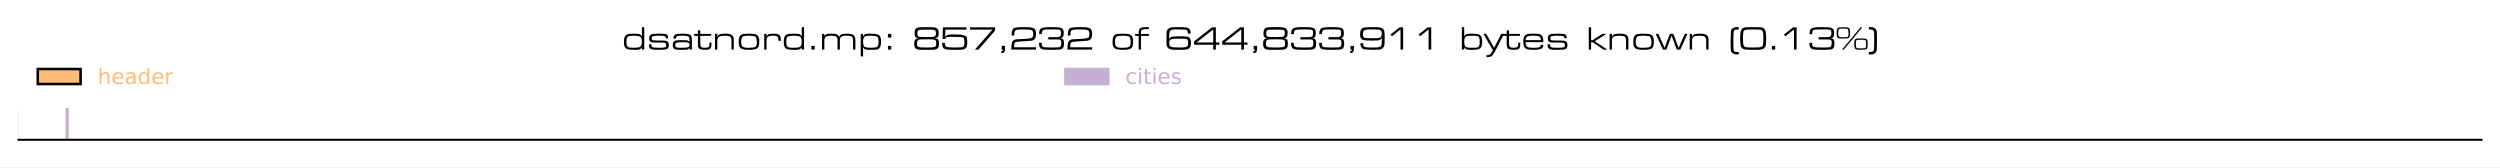
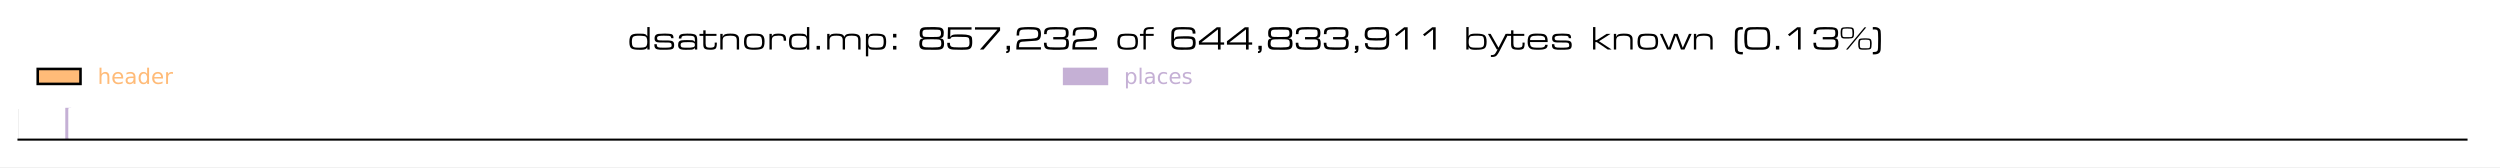
- <svg xmlns="http://www.w3.org/2000/svg" xmlns:xlink="http://www.w3.org/1999/xlink" width="972.635pt" height="65.083pt" viewBox="0 0 972.635 65.083" version="1.1">
+ <svg xmlns="http://www.w3.org/2000/svg" xmlns:xlink="http://www.w3.org/1999/xlink" width="973.796pt" height="65.083pt" viewBox="0 0 973.796 65.083" version="1.1">
  <defs>
    <style type="text/css">*{stroke-linejoin: round; stroke-linecap: butt}</style>
  </defs>
  <g id="figure_1">
    <g id="patch_1">
-       <path d="M 0 65.083  L 972.635 65.083  L 972.635 0  L 0 0  z " style="fill: #ffffff" />
+       <path d="M 0 65.083  L 973.796 65.083  L 973.796 0  L 0 0  z " style="fill: #ffffff" />
    </g>
    <g id="axes_1">
      <g id="patch_2">
-         <path d="M 7.2 54.383  L 965.435 54.383  L 965.435 41.917  L 7.2 41.917  z " style="fill: #ffffff" />
+         <path d="M 7.2 54.383  L 960.755 54.383  L 960.755 41.917  L 7.2 41.917  z " style="fill: #ffffff" />
      </g>
      <g id="patch_3">
-         <path d="M 7.2 53.817  L 7.2 53.817  L 7.2 42.484  L 7.2 42.484  z " clip-path="url(#p2c8a92304d)" style="fill: #ffbb78; stroke: #000000; stroke-linejoin: miter" />
+         <path d="M 7.2 53.817  L 7.2 53.817  L 7.2 42.484  L 7.2 42.484  z " clip-path="url(#p0436de1649)" style="fill: #ffbb78; stroke: #000000; stroke-linejoin: miter" />
      </g>
      <g id="patch_4">
-         <path d="M 7.2 53.817  L 7.67 53.817  L 7.67 42.484  L 7.2 42.484  z " clip-path="url(#p2c8a92304d)" style="fill: #ffffff; stroke: #ffffff; stroke-linejoin: miter" />
+         <path d="M 7.2 53.817  L 7.667 53.817  L 7.667 42.484  L 7.2 42.484  z " clip-path="url(#p0436de1649)" style="fill: #ffffff; stroke: #ffffff; stroke-linejoin: miter" />
      </g>
      <g id="patch_5">
-         <path d="M 7.67 53.817  L 8.79 53.817  L 8.79 42.484  L 7.67 42.484  z " clip-path="url(#p2c8a92304d)" style="fill: #ffffff; stroke: #ffffff; stroke-linejoin: miter" />
+         <path d="M 7.667 53.817  L 8.782 53.817  L 8.782 42.484  L 7.667 42.484  z " clip-path="url(#p0436de1649)" style="fill: #ffffff; stroke: #ffffff; stroke-linejoin: miter" />
      </g>
      <g id="patch_6">
-         <path d="M 8.79 53.817  L 22.249 53.817  L 22.249 42.484  L 8.79 42.484  z " clip-path="url(#p2c8a92304d)" style="fill: #ffffff; stroke: #ffffff; stroke-linejoin: miter" />
+         <path d="M 8.782 53.817  L 22.175 53.817  L 22.175 42.484  L 8.782 42.484  z " clip-path="url(#p0436de1649)" style="fill: #ffffff; stroke: #ffffff; stroke-linejoin: miter" />
      </g>
      <g id="patch_7">
-         <path d="M 22.249 53.817  L 23.093 53.817  L 23.093 42.484  L 22.249 42.484  z " clip-path="url(#p2c8a92304d)" style="fill: #ffffff; stroke: #ffffff; stroke-linejoin: miter" />
+         <path d="M 22.175 53.817  L 23.015 53.817  L 23.015 42.484  L 22.175 42.484  z " clip-path="url(#p0436de1649)" style="fill: #ffffff; stroke: #ffffff; stroke-linejoin: miter" />
      </g>
      <g id="patch_8">
-         <path d="M 23.093 53.817  L 26.021 53.817  L 26.021 42.484  L 23.093 42.484  z " clip-path="url(#p2c8a92304d)" style="fill: #ffffff; stroke: #ffffff; stroke-linejoin: miter" />
+         <path d="M 23.015 53.817  L 25.929 53.817  L 25.929 42.484  L 23.015 42.484  z " clip-path="url(#p0436de1649)" style="fill: #ffffff; stroke: #ffffff; stroke-linejoin: miter" />
      </g>
      <g id="patch_9">
-         <path d="M 26.021 53.817  L 27.295 53.817  L 27.295 42.484  L 26.021 42.484  z " clip-path="url(#p2c8a92304d)" style="fill: #c5b0d5; stroke: #c5b0d5; stroke-linejoin: miter" />
+         <path d="M 25.929 53.817  L 27.197 53.817  L 27.197 42.484  L 25.929 42.484  z " clip-path="url(#p0436de1649)" style="fill: #c5b0d5; stroke: #c5b0d5; stroke-linejoin: miter" />
      </g>
      <g id="patch_10">
-         <path d="M 27.295 53.817  L 27.296 53.817  L 27.296 42.484  L 27.295 42.484  z " clip-path="url(#p2c8a92304d)" style="fill: #ffffff; stroke: #ffffff; stroke-linejoin: miter" />
+         <path d="M 27.197 53.817  L 27.197 53.817  L 27.197 42.484  L 27.197 42.484  z " clip-path="url(#p0436de1649)" style="fill: #ffffff; stroke: #ffffff; stroke-linejoin: miter" />
      </g>
      <g id="patch_11">
-         <path d="M 27.296 53.817  L 28.753 53.817  L 28.753 42.484  L 27.296 42.484  z " clip-path="url(#p2c8a92304d)" style="fill: #ffffff; stroke: #ffffff; stroke-linejoin: miter" />
+         <path d="M 27.197 53.817  L 28.647 53.817  L 28.647 42.484  L 27.197 42.484  z " clip-path="url(#p0436de1649)" style="fill: #ffffff; stroke: #ffffff; stroke-linejoin: miter" />
      </g>
      <g id="patch_12">
-         <path d="M 28.753 53.817  L 31.266 53.817  L 31.266 42.484  L 28.753 42.484  z " clip-path="url(#p2c8a92304d)" style="fill: #ffffff; stroke: #ffffff; stroke-linejoin: miter" />
+         <path d="M 28.647 53.817  L 31.148 53.817  L 31.148 42.484  L 28.647 42.484  z " clip-path="url(#p0436de1649)" style="fill: #ffffff; stroke: #ffffff; stroke-linejoin: miter" />
      </g>
      <g id="patch_13">
-         <path d="M 31.266 53.817  L 136.22 53.817  L 136.22 42.484  L 31.266 42.484  z " clip-path="url(#p2c8a92304d)" style="fill: #ffffff; stroke: #ffffff; stroke-linejoin: miter" />
+         <path d="M 31.148 53.817  L 135.59 53.817  L 135.59 42.484  L 31.148 42.484  z " clip-path="url(#p0436de1649)" style="fill: #ffffff; stroke: #ffffff; stroke-linejoin: miter" />
      </g>
      <g id="patch_14">
-         <path d="M 136.22 53.817  L 965.393 53.817  L 965.393 42.484  L 136.22 42.484  z " clip-path="url(#p2c8a92304d)" style="fill: #ffffff; stroke: #ffffff; stroke-linejoin: miter" />
+         <path d="M 135.59 53.817  L 960.713 53.817  L 960.713 42.484  L 135.59 42.484  z " clip-path="url(#p0436de1649)" style="fill: #ffffff; stroke: #ffffff; stroke-linejoin: miter" />
      </g>
      <g id="patch_15">
-         <path d="M 965.393 53.817  L 965.422 53.817  L 965.422 42.484  L 965.393 42.484  z " clip-path="url(#p2c8a92304d)" style="fill: #ffffff; stroke: #ffffff; stroke-linejoin: miter" />
+         <path d="M 960.713 53.817  L 960.742 53.817  L 960.742 42.484  L 960.713 42.484  z " clip-path="url(#p0436de1649)" style="fill: #ffffff; stroke: #ffffff; stroke-linejoin: miter" />
      </g>
      <g id="patch_16">
-         <path d="M 965.422 53.817  L 965.435 53.817  L 965.435 42.484  L 965.422 42.484  z " clip-path="url(#p2c8a92304d)" style="fill: #ffffff; stroke: #ffffff; stroke-linejoin: miter" />
+         <path d="M 960.742 53.817  L 960.755 53.817  L 960.755 42.484  L 960.742 42.484  z " clip-path="url(#p0436de1649)" style="fill: #ffffff; stroke: #ffffff; stroke-linejoin: miter" />
      </g>
      <g id="patch_17">
-         <path d="M 7.2 54.383  L 965.435 54.383  " style="fill: none; stroke: #000000; stroke-width: 0.8; stroke-linejoin: miter; stroke-linecap: square" />
+         <path d="M 7.2 54.383  L 960.755 54.383  " style="fill: none; stroke: #000000; stroke-width: 0.8; stroke-linejoin: miter; stroke-linecap: square" />
      </g>
      <g id="legend_1">
        <g id="text_1">
-           <g transform="translate(241.8703 19.29481) scale(0.13 -0.13)">
+           <g transform="translate(244.2768 19.29481) scale(0.13 -0.13)">
            <defs>
              <path id="EurostileExtended-Roman-64" d="M 4320 0  L 3872 0  L 3872 461  Q 3738 141 3440 45  Q 3142 -51 2694 -51  L 2278 -45  Q 1235 -45 832 214  Q 429 474 429 1466  Q 429 2400 765 2723  Q 1101 3046 2035 3046  L 2387 3046  Q 2906 3046 3101 3027  Q 3296 3008 3443 2947  Q 3590 2886 3692 2777  Q 3795 2669 3872 2522  L 3872 4307  L 4320 4307  L 4320 0  z M 2381 352  Q 3238 352 3552 541  Q 3866 730 3866 1491  Q 3866 2016 3734 2272  Q 3603 2528 3283 2576  Q 2963 2624 2723 2637  Q 2483 2650 2259 2650  Q 1446 2650 1177 2458  Q 909 2266 909 1453  Q 909 870 1085 620  Q 1261 371 1811 371  L 2381 352  z " transform="scale(0.015625)" />
              <path id="EurostileExtended-Roman-73" d="M 3130 2630  L 2246 2656  Q 1965 2656 1789 2649  Q 1613 2643 1392 2611  Q 1171 2579 1040 2492  Q 909 2406 909 2202  Q 909 1926 1046 1840  Q 1184 1754 1478 1754  L 2253 1734  L 3091 1734  Q 3648 1734 3917 1558  Q 4186 1382 4186 864  Q 4186 269 3869 118  Q 3552 -32 2893 -32  L 2054 -45  Q 1670 -45 1468 -35  Q 1267 -26 969 35  Q 672 96 531 297  Q 390 499 390 883  L 397 1018  L 851 1018  L 858 947  Q 858 640 986 525  Q 1114 410 1434 378  L 2221 352  L 2355 352  L 2470 352  Q 2867 352 3180 387  Q 3494 422 3600 502  Q 3706 582 3706 794  Q 3706 1114 3549 1229  Q 3392 1344 3046 1344  L 2234 1350  L 1459 1350  Q 954 1350 691 1510  Q 429 1670 429 2150  Q 429 2598 685 2806  Q 941 3014 1395 3014  L 2246 3053  Q 2483 3053 2707 3049  Q 2931 3046 3213 3021  Q 3680 3021 3875 2825  Q 4070 2630 4070 2170  L 3622 2170  Q 3597 2426 3504 2512  Q 3411 2598 3130 2630  z " transform="scale(0.015625)" />
              <path id="EurostileExtended-Roman-61" d="M 3603 352  Q 3488 154 3325 74  Q 3162 -6 2912 -26  L 2086 -45  L 1696 -45  Q 902 -45 643 182  Q 384 410 384 851  Q 384 1338 563 1536  Q 742 1734 1065 1766  Q 1389 1798 1638 1804  Q 1888 1811 2106 1811  L 2950 1786  Q 3181 1786 3321 1715  Q 3462 1645 3603 1453  L 3603 1773  Q 3603 2048 3558 2230  Q 3514 2413 3360 2515  Q 3206 2618 2838 2637  Q 2470 2656 2291 2656  Q 2074 2656 1869 2653  Q 1664 2650 1424 2618  Q 1184 2586 1094 2464  Q 1005 2342 1005 2106  L 518 2106  Q 518 2586 726 2778  Q 934 2970 1353 3011  Q 1773 3053 2125 3053  Q 2560 3053 2848 3037  Q 3136 3021 3469 2931  Q 3802 2842 3926 2576  Q 4051 2310 4051 1875  L 4051 0  L 3603 0  L 3603 352  z M 2093 352  L 2221 352  Q 2547 352 2796 368  Q 3046 384 3324 461  Q 3603 538 3603 896  Q 3603 1203 3414 1289  Q 3226 1376 3005 1398  Q 2784 1421 2509 1421  L 2112 1414  Q 1651 1414 1462 1395  Q 1274 1376 1120 1318  Q 966 1261 915 1142  Q 864 1024 864 851  Q 864 621 1001 493  Q 1139 365 1568 365  L 2093 352  z " transform="scale(0.015625)" />
              <path id="EurostileExtended-Roman-74" d="M 3174 2624  L 1094 2624  L 1094 1178  Q 1094 672 1267 512  Q 1440 352 1946 352  Q 2406 352 2624 464  Q 2842 576 2842 986  L 2835 1325  L 3251 1325  Q 3251 493 3049 224  Q 2848 -45 1997 -45  Q 1293 -45 969 137  Q 646 320 646 966  L 646 1178  L 646 2624  L -83 2624  L -83 3008  L 646 3008  L 646 3686  L 1094 3686  L 1094 3008  L 3174 3008  L 3174 2624  z " transform="scale(0.015625)" />
              <path id="EurostileExtended-Roman-6e" d="M 960 2387  Q 1107 2822 1452 2937  Q 1798 3053 2374 3053  L 2432 3053  Q 2906 3053 3222 3001  Q 3539 2950 3766 2771  Q 3994 2592 4054 2368  Q 4115 2144 4115 1811  L 4115 0  L 3667 0  L 3667 1766  Q 3667 2330 3366 2493  Q 3066 2656 2432 2656  Q 1709 2656 1334 2493  Q 960 2330 960 1696  L 960 0  L 512 0  L 512 3008  L 960 3008  L 960 2387  z " transform="scale(0.015625)" />
              <path id="EurostileExtended-Roman-6f" d="M 2368 3046  Q 3136 3046 3520 2969  Q 3904 2893 4137 2579  Q 4371 2266 4371 1562  Q 4371 493 3961 224  Q 3552 -45 2362 -45  Q 1306 -45 864 217  Q 422 480 422 1472  Q 422 2176 627 2550  Q 832 2925 1267 2979  Q 1702 3034 1900 3040  Q 2099 3046 2368 3046  z M 2368 352  Q 3213 352 3555 499  Q 3898 646 3898 1363  Q 3898 1920 3779 2233  Q 3661 2547 3325 2592  Q 2989 2637 2787 2643  Q 2586 2650 2310 2650  L 2176 2650  Q 1434 2650 1168 2451  Q 902 2253 902 1504  Q 902 787 1177 566  Q 1453 346 2195 346  L 2368 352  z " transform="scale(0.015625)" />
              <path id="EurostileExtended-Roman-72" d="M 960 2477  Q 1050 2746 1309 2899  Q 1568 3053 2157 3053  Q 3014 3053 3356 2838  Q 3699 2624 3699 1824  L 3693 1683  L 3251 1683  Q 3251 2253 3075 2454  Q 2899 2656 2323 2656  L 2170 2656  Q 1517 2656 1238 2473  Q 960 2291 960 1683  L 960 0  L 512 0  L 512 3008  L 960 3008  L 960 2477  z " transform="scale(0.015625)" />
              <path id="EurostileExtended-Roman-2e" d="M 1530 0  L 890 0  L 890 698  L 1530 698  L 1530 0  z " transform="scale(0.015625)" />
              <path id="EurostileExtended-Roman-6d" d="M 960 2528  Q 1088 2861 1401 2957  Q 1715 3053 2182 3053  L 2278 3053  Q 2893 3053 3261 2947  Q 3629 2842 3795 2419  Q 3968 2835 4313 2944  Q 4659 3053 5248 3053  Q 6086 3053 6496 2819  Q 6906 2586 6906 1811  L 6906 0  L 6458 0  L 6458 1811  Q 6458 2342 6182 2499  Q 5907 2656 5306 2656  L 5152 2656  Q 4416 2656 4173 2441  Q 3930 2227 3930 1811  L 3930 0  L 3482 0  L 3482 1811  Q 3482 2240 3264 2448  Q 3046 2656 2266 2656  Q 1434 2656 1197 2425  Q 960 2195 960 1715  L 960 0  L 512 0  L 512 3008  L 960 3008  L 960 2528  z " transform="scale(0.015625)" />
              <path id="EurostileExtended-Roman-70" d="M 960 2528  Q 1114 2848 1379 2947  Q 1645 3046 2074 3046  L 2547 3046  Q 3590 3046 3996 2771  Q 4403 2496 4403 1510  Q 4403 704 4140 336  Q 3878 -32 3104 -32  L 2554 -45  L 1907 -38  Q 1536 -38 1302 70  Q 1069 179 960 499  L 960 -1299  L 512 -1299  L 512 3008  L 960 3008  L 960 2528  z M 3923 1485  Q 3923 2291 3664 2470  Q 3405 2650 2541 2650  L 2387 2650  Q 2080 2650 1904 2640  Q 1728 2630 1453 2569  Q 1178 2509 1072 2240  Q 966 1971 966 1491  Q 966 672 1286 512  Q 1606 352 2547 352  Q 3373 352 3648 537  Q 3923 723 3923 1485  z " transform="scale(0.015625)" />
              <path id="EurostileExtended-Roman-3a" d="M 1530 2310  L 890 2310  L 890 3008  L 1530 3008  L 1530 2310  z M 1530 0  L 890 0  L 890 698  L 1530 698  L 1530 0  z " transform="scale(0.015625)" />
              <path id="EurostileExtended-Roman-20" transform="scale(0.015625)" />
              <path id="EurostileExtended-Roman-38" d="M 3622 -45  L 2618 -45  L 1555 -38  Q 896 -38 605 205  Q 314 448 314 1094  Q 314 1632 445 1849  Q 576 2067 1062 2170  Q 922 2208 781 2246  Q 627 2304 531 2425  Q 435 2547 409 2713  Q 384 2880 384 3149  Q 384 3814 681 4051  Q 979 4288 1645 4288  L 2733 4307  Q 3046 4307 3340 4304  Q 3635 4301 4089 4256  Q 4544 4211 4774 3974  Q 5005 3738 5005 3194  Q 5005 2912 4957 2681  Q 4909 2451 4784 2355  Q 4659 2259 4550 2227  Q 4442 2195 4269 2170  Q 4749 2106 4905 1898  Q 5062 1690 5062 1171  Q 5062 435 4748 195  Q 4435 -45 3622 -45  z M 2694 2400  L 3846 2426  Q 4474 2426 4474 3072  Q 4474 3469 4352 3635  Q 4230 3802 3846 3802  L 2707 3827  L 1555 3802  Q 1210 3802 1059 3651  Q 909 3501 909 3142  Q 909 2746 1030 2582  Q 1152 2419 1555 2419  L 2694 2400  z M 2630 403  L 2784 403  L 2918 403  Q 3398 403 3836 441  Q 4275 480 4403 627  Q 4531 774 4531 1171  Q 4531 1658 4348 1805  Q 4166 1952 3661 1952  L 2694 1971  L 1568 1946  Q 1146 1946 995 1754  Q 845 1562 845 1107  Q 845 717 1062 569  Q 1280 422 1696 422  L 2630 403  z " transform="scale(0.015625)" />
              <path id="EurostileExtended-Roman-35" d="M 1709 2880  Q 1958 2899 2214 2899  L 2387 2899  L 3162 2899  Q 3949 2899 4470 2739  Q 4992 2579 5033 2220  Q 5075 1862 5081 1718  Q 5088 1574 5088 1402  Q 5088 614 4809 291  Q 4531 -32 3744 -32  L 3072 -51  L 1702 -19  Q 973 -19 633 211  Q 294 442 294 1146  L 301 1293  L 794 1293  Q 794 851 954 665  Q 1114 480 1549 442  L 2669 403  L 3776 435  Q 4224 435 4393 633  Q 4563 832 4563 1254  Q 4563 1990 4416 2201  Q 4269 2413 3552 2413  L 1965 2445  Q 1491 2445 1235 2390  Q 979 2336 896 2048  L 371 2048  L 429 4269  L 4954 4269  L 4954 3827  L 896 3827  L 864 2400  Q 998 2637 1203 2745  Q 1408 2854 1709 2880  z " transform="scale(0.015625)" />
              <path id="EurostileExtended-Roman-37" d="M 237 4269  L 5050 4269  L 5050 3642  L 1869 0  L 1178 0  L 4544 3827  L 237 3827  L 237 4269  z " transform="scale(0.015625)" />
              <path id="EurostileExtended-Roman-2c" d="M 1568 51  Q 1568 -685 845 -685  L 845 -346  Q 998 -314 1078 -256  Q 1158 -198 1158 -70  L 1152 0  L 928 0  L 928 717  L 1568 717  L 1568 51  z " transform="scale(0.015625)" />
              <path id="EurostileExtended-Roman-32" d="M 5094 0  L 378 0  L 378 179  Q 378 1171 605 1580  Q 832 1990 1709 1990  L 2662 2048  Q 2950 2048 3193 2064  Q 3437 2080 3875 2147  Q 4314 2214 4442 2390  Q 4570 2566 4570 2982  Q 4570 3450 4374 3638  Q 4179 3827 3699 3827  L 2650 3859  L 1830 3834  Q 1331 3834 1129 3645  Q 928 3456 928 2906  L 922 2688  L 422 2688  Q 422 3501 611 3833  Q 800 4166 1312 4227  Q 1824 4288 2054 4297  Q 2285 4307 2650 4307  L 3149 4307  Q 4192 4307 4646 4092  Q 5101 3878 5101 2982  Q 5101 2285 4806 1977  Q 4512 1670 3802 1670  L 2707 1594  L 1805 1523  Q 1203 1523 1046 1302  Q 890 1082 890 442  L 5094 442  L 5094 0  z " transform="scale(0.015625)" />
              <path id="EurostileExtended-Roman-33" d="M 3776 2387  Q 4154 2387 4326 2540  Q 4499 2694 4499 3053  Q 4499 3418 4432 3629  Q 4365 3840 3802 3840  L 2925 3866  L 2624 3859  L 1766 3840  Q 1446 3840 1222 3779  Q 998 3718 928 3568  Q 858 3418 842 3302  Q 826 3187 826 3034  L 826 2957  L 320 2957  Q 320 3603 473 3833  Q 627 4064 924 4157  Q 1222 4250 1564 4278  Q 1907 4307 2285 4307  L 2598 4307  L 3872 4282  Q 4486 4230 4758 4016  Q 5030 3802 5030 3219  Q 5030 2714 4924 2483  Q 4819 2253 4384 2189  Q 4826 2118 4957 1897  Q 5088 1677 5088 1190  Q 5088 326 4717 140  Q 4346 -45 3366 -45  L 2138 -45  L 2042 -45  Q 1677 -45 1187 16  Q 698 77 496 358  Q 294 640 294 1306  L 800 1306  Q 800 877 918 678  Q 1037 480 1440 442  L 2682 403  L 3821 422  Q 4301 422 4432 627  Q 4563 832 4563 1331  Q 4563 1702 4416 1824  Q 4269 1946 3853 1946  L 3808 1946  L 2080 1946  L 2080 2387  L 3776 2387  z " transform="scale(0.015625)" />
              <path id="EurostileExtended-Roman-66" d="M 2586 2618  L 1075 2618  L 1075 0  L 627 0  L 627 2618  L -45 2618  L -45 3002  L 627 3002  L 627 3258  Q 627 3827 921 4060  Q 1216 4294 1818 4294  L 2586 4307  L 2586 3923  L 1971 3923  Q 1498 3923 1286 3808  Q 1075 3693 1075 3258  L 1075 3002  L 2586 3002  L 2586 2618  z " transform="scale(0.015625)" />
              <path id="EurostileExtended-Roman-36" d="M 3834 3821  Q 3597 3846 3373 3852  Q 3149 3859 2854 3859  L 2720 3859  L 2227 3866  Q 2035 3866 1881 3859  Q 1728 3853 1465 3814  Q 1203 3776 1036 3577  Q 870 3379 870 2694  L 870 1952  Q 1018 2330 1254 2422  Q 1491 2515 1965 2515  L 2694 2541  L 3206 2547  Q 3578 2547 3731 2537  Q 3885 2528 4275 2477  Q 4666 2426 4848 2160  Q 5030 1894 5030 1325  Q 5030 486 4678 224  Q 4326 -38 3430 -38  L 2643 -45  L 2176 -45  Q 1043 -45 697 268  Q 352 582 352 1203  L 346 2221  L 371 3238  Q 371 3699 694 3984  Q 1018 4269 1491 4269  Q 1766 4294 2016 4300  Q 2266 4307 2592 4307  L 2746 4307  L 3763 4275  Q 4320 4275 4653 4016  Q 4986 3757 4986 3206  L 4986 3053  L 4454 3053  Q 4454 3456 4342 3619  Q 4230 3782 3834 3821  z M 3072 403  L 3168 403  Q 3430 403 3814 444  Q 4198 486 4348 681  Q 4499 877 4499 1312  Q 4499 1766 4326 1920  Q 4154 2074 3693 2074  L 2694 2093  L 1862 2074  Q 1344 2074 1104 1891  Q 864 1709 864 1210  Q 864 806 1062 640  Q 1261 474 1683 435  L 3072 403  z " transform="scale(0.015625)" />
              <path id="EurostileExtended-Roman-34" d="M 5107 928  L 4429 928  L 4429 0  L 3923 0  L 3923 928  L 269 928  L 269 1594  L 3706 4269  L 4429 4269  L 4429 1363  L 5107 1363  L 5107 928  z M 730 1363  L 3923 1363  L 3923 3866  L 730 1363  z " transform="scale(0.015625)" />
              <path id="EurostileExtended-Roman-39" d="M 2080 410  L 2938 403  L 3142 403  L 3219 403  Q 3315 403 3398 406  Q 3482 410 3834 448  Q 4186 486 4346 694  Q 4506 902 4506 1363  L 4512 1766  L 4512 2374  Q 4422 2029 4224 1891  Q 4026 1754 3648 1754  L 2688 1728  L 2515 1728  L 2368 1728  Q 1869 1728 1353 1773  Q 838 1818 592 2077  Q 346 2336 346 2867  Q 346 3482 534 3824  Q 723 4166 1123 4224  Q 1523 4282 1891 4294  Q 2259 4307 2592 4307  L 2784 4307  L 3603 4294  Q 4147 4294 4540 4099  Q 4934 3904 4982 3549  Q 5030 3194 5043 2944  Q 5056 2694 5056 2458  L 5050 2048  L 5037 1229  Q 5037 710 4784 384  Q 4531 58 4128 16  Q 3725 -26 3427 -35  Q 3130 -45 2675 -45  L 1312 19  Q 826 70 614 390  Q 403 710 403 1222  L 922 1222  Q 922 666 1187 538  Q 1453 410 2080 410  z M 2714 2176  L 3661 2208  Q 4115 2208 4307 2393  Q 4499 2579 4499 3034  Q 4499 3494 4300 3664  Q 4102 3834 3635 3834  L 2746 3859  L 2374 3866  Q 2061 3866 1933 3856  Q 1805 3846 1497 3801  Q 1190 3757 1036 3577  Q 883 3398 883 2995  Q 883 2515 1043 2355  Q 1203 2195 1690 2195  L 2714 2176  z " transform="scale(0.015625)" />
              <path id="EurostileExtended-Roman-31" d="M 787 2886  L 2560 4269  L 3219 4269  L 3219 0  L 2714 0  L 2714 3859  L 1082 2554  L 787 2886  z " transform="scale(0.015625)" />
              <path id="EurostileExtended-Roman-62" d="M 960 2515  Q 1094 2854 1408 2950  Q 1722 3046 2189 3046  L 2528 3046  Q 3584 3046 3997 2771  Q 4410 2496 4410 1498  Q 4410 499 4006 227  Q 3603 -45 2534 -45  L 2144 -51  Q 1683 -51 1414 41  Q 1146 134 960 467  L 960 0  L 512 0  L 512 4307  L 960 4307  L 960 2515  z M 2554 352  L 2662 352  Q 2995 352 3203 371  Q 3411 390 3603 476  Q 3795 563 3862 787  Q 3930 1011 3930 1357  L 3930 1485  Q 3930 2016 3824 2288  Q 3718 2560 3436 2598  Q 3155 2637 2937 2643  Q 2720 2650 2534 2650  Q 2240 2650 2048 2640  Q 1856 2630 1526 2588  Q 1197 2547 1081 2272  Q 966 1997 966 1459  Q 966 1082 1040 835  Q 1114 589 1338 489  Q 1562 390 1853 371  Q 2144 352 2554 352  z " transform="scale(0.015625)" />
              <path id="EurostileExtended-Roman-79" d="M 3750 3008  L 2080 -250  Q 1741 -902 1478 -1164  Q 1216 -1427 627 -1427  L 397 -1421  L 397 -1056  L 525 -1062  Q 992 -1062 1177 -832  Q 1363 -602 1690 32  L 1517 32  L -173 3008  L 346 3008  L 1856 346  L 3226 3008  L 3750 3008  z " transform="scale(0.015625)" />
              <path id="EurostileExtended-Roman-65" d="M 1504 410  Q 1606 390 1830 371  Q 2054 352 2362 352  L 2605 352  Q 2938 352 3130 371  Q 3322 390 3475 457  Q 3629 525 3699 633  Q 3770 742 3782 902  L 4256 902  Q 4256 307 3779 131  Q 3302 -45 2547 -45  Q 1722 -45 1325 28  Q 928 102 675 425  Q 422 749 422 1498  Q 422 2426 777 2742  Q 1133 3059 2067 3059  L 2374 3053  Q 3098 3053 3466 2973  Q 3834 2893 4048 2579  Q 4262 2266 4262 1581  L 4256 1427  L 870 1427  Q 870 986 992 739  Q 1114 493 1504 410  z M 2560 2656  L 2208 2656  Q 1837 2656 1549 2614  Q 1261 2573 1117 2451  Q 973 2330 928 2173  Q 883 2016 883 1811  L 3795 1811  Q 3795 2010 3756 2163  Q 3718 2317 3603 2422  Q 3488 2528 3241 2592  Q 2995 2656 2560 2656  z " transform="scale(0.015625)" />
              <path id="EurostileExtended-Roman-6b" d="M 3872 3008  L 1658 1594  L 4077 0  L 3334 0  L 1229 1421  L 960 1421  L 960 0  L 512 0  L 512 4307  L 960 4307  L 960 1805  L 1229 1805  L 3117 3008  L 3872 3008  z " transform="scale(0.015625)" />
              <path id="EurostileExtended-Roman-77" d="M 6003 3008  L 4627 0  L 3955 0  L 2963 2669  L 1971 0  L 1306 0  L -83 3008  L 422 3008  L 1632 333  L 2624 3008  L 3309 3008  L 4301 333  L 5491 3008  L 6003 3008  z " transform="scale(0.015625)" />
              <path id="EurostileExtended-Roman-28" d="M 1926 3853  Q 1440 3853 1254 3693  Q 1069 3533 1069 3059  L 1043 1286  L 1069 237  Q 1069 -173 1219 -323  Q 1370 -474 1722 -474  Q 1901 -474 2074 -454  L 2074 -922  L 1798 -934  Q 1229 -934 915 -704  Q 602 -474 570 -144  Q 538 186 531 394  Q 525 602 525 704  L 525 800  L 518 1696  L 557 3206  Q 557 3808 877 4061  Q 1197 4314 1837 4314  L 2074 4307  L 2074 3846  L 1926 3853  z " transform="scale(0.015625)" />
              <path id="EurostileExtended-Roman-30" d="M 1510 4288  L 2720 4307  L 4109 4275  Q 4544 4275 4797 3990  Q 5050 3706 5101 3331  Q 5152 2957 5165 2656  Q 5178 2355 5178 2010  Q 5178 1216 5101 822  Q 5024 429 4691 195  Q 4358 -38 3603 -38  L 2650 -45  L 1645 -32  Q 1107 -32 745 157  Q 384 346 313 717  Q 243 1088 220 1411  Q 198 1734 198 2080  Q 198 2541 208 2797  Q 218 3053 294 3453  Q 371 3853 668 4070  Q 966 4288 1510 4288  z M 1760 416  L 2669 403  L 3616 422  Q 4090 422 4314 540  Q 4538 659 4579 979  Q 4621 1299 4633 1596  Q 4646 1894 4646 2170  Q 4646 2509 4630 2825  Q 4614 3142 4547 3395  Q 4480 3648 4256 3741  Q 4032 3834 3661 3834  L 2720 3859  L 1792 3840  Q 1299 3840 1062 3721  Q 826 3603 790 3264  Q 755 2925 742 2637  Q 730 2349 730 2086  L 781 1120  Q 819 704 1062 560  Q 1306 416 1760 416  z " transform="scale(0.015625)" />
              <path id="EurostileExtended-Roman-25" d="M 1626 4282  Q 2310 4282 2512 4118  Q 2714 3955 2714 3238  Q 2714 2483 2534 2297  Q 2355 2112 1690 2112  L 890 2112  Q 397 2112 265 2358  Q 134 2605 134 3168  Q 134 3942 329 4112  Q 525 4282 1248 4282  L 1626 4282  z M 954 2374  L 1939 2381  Q 2086 2381 2172 2400  Q 2259 2419 2316 2499  Q 2374 2579 2390 2752  Q 2406 2925 2406 3142  Q 2406 3808 2265 3917  Q 2125 4026 1440 4026  L 966 4013  Q 634 4013 541 3897  Q 448 3782 448 3258  L 448 3174  Q 448 2950 457 2787  Q 467 2624 518 2531  Q 570 2438 688 2406  Q 806 2374 954 2374  z M 1504 0  L 1171 0  L 4717 4262  L 5056 4262  L 1504 0  z M 4998 2150  Q 5683 2150 5884 1987  Q 6086 1824 6086 1107  Q 6086 326 5904 150  Q 5722 -26 4998 -26  L 4262 -19  Q 3770 -19 3638 227  Q 3507 474 3507 1037  Q 3507 1818 3705 1984  Q 3904 2150 4653 2150  L 4998 2150  z M 3885 403  Q 3942 307 4057 275  Q 4173 243 4326 243  L 4787 237  L 5267 243  Q 5421 243 5523 262  Q 5626 282 5683 358  Q 5741 435 5757 592  Q 5773 749 5773 954  L 5773 1203  Q 5773 1402 5757 1542  Q 5741 1683 5680 1756  Q 5619 1830 5443 1859  Q 5267 1888 5050 1888  L 4813 1888  L 4339 1875  Q 3994 1875 3907 1753  Q 3821 1632 3821 1190  L 3821 1043  L 3821 960  Q 3821 736 3830 611  Q 3840 486 3885 403  z " transform="scale(0.015625)" />
              <path id="EurostileExtended-Roman-29" d="M 230 -474  Q 717 -474 902 -314  Q 1088 -154 1088 320  L 1114 2093  L 1088 3142  Q 1088 3552 937 3702  Q 787 3853 435 3853  Q 256 3853 83 3834  L 83 4301  L 358 4314  Q 928 4314 1241 4083  Q 1555 3853 1587 3513  Q 1619 3174 1625 2937  Q 1632 2701 1632 2579  L 1638 1683  L 1600 173  Q 1600 -429 1280 -681  Q 960 -934 320 -934  L 83 -928  L 83 -467  L 230 -474  z " transform="scale(0.015625)" />
            </defs>
            <use xlink:href="#EurostileExtended-Roman-64" />
            <use xlink:href="#EurostileExtended-Roman-73" x="75.5" />
            <use xlink:href="#EurostileExtended-Roman-61" x="146.8" />
            <use xlink:href="#EurostileExtended-Roman-74" x="218.1" />
            <use xlink:href="#EurostileExtended-Roman-6e" x="271.2" />
            <use xlink:href="#EurostileExtended-Roman-6f" x="343.5" />
            <use xlink:href="#EurostileExtended-Roman-72" x="418.5" />
            <use xlink:href="#EurostileExtended-Roman-64" x="478.3" />
            <use xlink:href="#EurostileExtended-Roman-2e" x="553.8" />
            <use xlink:href="#EurostileExtended-Roman-6d" x="591.5" />
            <use xlink:href="#EurostileExtended-Roman-70" x="707.4" />
            <use xlink:href="#EurostileExtended-Roman-3a" x="782.9" />
            <use xlink:href="#EurostileExtended-Roman-20" x="820.6" />
            <use xlink:href="#EurostileExtended-Roman-20" x="845.6" />
            <use xlink:href="#EurostileExtended-Roman-38" x="870.6" />
            <use xlink:href="#EurostileExtended-Roman-35" x="954.6" />
            <use xlink:href="#EurostileExtended-Roman-37" x="1038.6" />
            <use xlink:href="#EurostileExtended-Roman-2c" x="1122.6" />
            <use xlink:href="#EurostileExtended-Roman-32" x="1160.3" />
            <use xlink:href="#EurostileExtended-Roman-33" x="1244.3" />
            <use xlink:href="#EurostileExtended-Roman-32" x="1328.3" />
            <use xlink:href="#EurostileExtended-Roman-20" x="1412.3" />
            <use xlink:href="#EurostileExtended-Roman-20" x="1437.3" />
            <use xlink:href="#EurostileExtended-Roman-6f" x="1462.3" />
            <use xlink:href="#EurostileExtended-Roman-66" x="1537.3" />
            <use xlink:href="#EurostileExtended-Roman-20" x="1575" />
            <use xlink:href="#EurostileExtended-Roman-20" x="1600" />
            <use xlink:href="#EurostileExtended-Roman-36" x="1625" />
            <use xlink:href="#EurostileExtended-Roman-34" x="1709" />
            <use xlink:href="#EurostileExtended-Roman-34" x="1793" />
            <use xlink:href="#EurostileExtended-Roman-2c" x="1877" />
            <use xlink:href="#EurostileExtended-Roman-38" x="1914.7" />
            <use xlink:href="#EurostileExtended-Roman-33" x="1998.7" />
            <use xlink:href="#EurostileExtended-Roman-33" x="2082.7" />
            <use xlink:href="#EurostileExtended-Roman-2c" x="2166.7" />
            <use xlink:href="#EurostileExtended-Roman-39" x="2204.4" />
            <use xlink:href="#EurostileExtended-Roman-31" x="2288.4" />
            <use xlink:href="#EurostileExtended-Roman-31" x="2372.4" />
            <use xlink:href="#EurostileExtended-Roman-20" x="2456.4" />
            <use xlink:href="#EurostileExtended-Roman-20" x="2481.4" />
            <use xlink:href="#EurostileExtended-Roman-62" x="2506.399" />
            <use xlink:href="#EurostileExtended-Roman-79" x="2581.899" />
            <use xlink:href="#EurostileExtended-Roman-74" x="2638.499" />
            <use xlink:href="#EurostileExtended-Roman-65" x="2691.599" />
            <use xlink:href="#EurostileExtended-Roman-73" x="2764.899" />
            <use xlink:href="#EurostileExtended-Roman-20" x="2836.199" />
            <use xlink:href="#EurostileExtended-Roman-20" x="2861.199" />
            <use xlink:href="#EurostileExtended-Roman-6b" x="2886.199" />
            <use xlink:href="#EurostileExtended-Roman-6e" x="2948.499" />
            <use xlink:href="#EurostileExtended-Roman-6f" x="3020.799" />
            <use xlink:href="#EurostileExtended-Roman-77" x="3095.799" />
            <use xlink:href="#EurostileExtended-Roman-6e" x="3188.299" />
            <use xlink:href="#EurostileExtended-Roman-20" x="3260.599" />
            <use xlink:href="#EurostileExtended-Roman-20" x="3285.599" />
            <use xlink:href="#EurostileExtended-Roman-28" x="3310.599" />
            <use xlink:href="#EurostileExtended-Roman-30" x="3344.199" />
            <use xlink:href="#EurostileExtended-Roman-2e" x="3428.199" />
            <use xlink:href="#EurostileExtended-Roman-31" x="3465.899" />
            <use xlink:href="#EurostileExtended-Roman-33" x="3549.899" />
            <use xlink:href="#EurostileExtended-Roman-25" x="3633.899" />
            <use xlink:href="#EurostileExtended-Roman-29" x="3731.099" />
          </g>
        </g>
        <g id="patch_18">
          <path d="M 14.697 32.688  L 31.357 32.688  L 31.357 26.857  L 14.697 26.857  z " style="fill: #ffbb78; stroke: #000000; stroke-linejoin: miter" />
        </g>
        <g id="text_2">
          <g style="fill: #ffbb78" transform="translate(38.021 32.68791) scale(0.0833 -0.0833)">
            <defs>
              <path id="DejaVuSans-68" d="M 3513 2113  L 3513 0  L 2938 0  L 2938 2094  Q 2938 2591 2744 2837  Q 2550 3084 2163 3084  Q 1697 3084 1428 2787  Q 1159 2491 1159 1978  L 1159 0  L 581 0  L 581 4863  L 1159 4863  L 1159 2956  Q 1366 3272 1645 3428  Q 1925 3584 2291 3584  Q 2894 3584 3203 3211  Q 3513 2838 3513 2113  z " transform="scale(0.015625)" />
              <path id="DejaVuSans-65" d="M 3597 1894  L 3597 1613  L 953 1613  Q 991 1019 1311 708  Q 1631 397 2203 397  Q 2534 397 2845 478  Q 3156 559 3463 722  L 3463 178  Q 3153 47 2828 -22  Q 2503 -91 2169 -91  Q 1331 -91 842 396  Q 353 884 353 1716  Q 353 2575 817 3079  Q 1281 3584 2069 3584  Q 2775 3584 3186 3129  Q 3597 2675 3597 1894  z M 3022 2063  Q 3016 2534 2758 2815  Q 2500 3097 2075 3097  Q 1594 3097 1305 2825  Q 1016 2553 972 2059  L 3022 2063  z " transform="scale(0.015625)" />
              <path id="DejaVuSans-61" d="M 2194 1759  Q 1497 1759 1228 1600  Q 959 1441 959 1056  Q 959 750 1161 570  Q 1363 391 1709 391  Q 2188 391 2477 730  Q 2766 1069 2766 1631  L 2766 1759  L 2194 1759  z M 3341 1997  L 3341 0  L 2766 0  L 2766 531  Q 2569 213 2275 61  Q 1981 -91 1556 -91  Q 1019 -91 701 211  Q 384 513 384 1019  Q 384 1609 779 1909  Q 1175 2209 1959 2209  L 2766 2209  L 2766 2266  Q 2766 2663 2505 2880  Q 2244 3097 1772 3097  Q 1472 3097 1187 3025  Q 903 2953 641 2809  L 641 3341  Q 956 3463 1253 3523  Q 1550 3584 1831 3584  Q 2591 3584 2966 3190  Q 3341 2797 3341 1997  z " transform="scale(0.015625)" />
              <path id="DejaVuSans-64" d="M 2906 2969  L 2906 4863  L 3481 4863  L 3481 0  L 2906 0  L 2906 525  Q 2725 213 2448 61  Q 2172 -91 1784 -91  Q 1150 -91 751 415  Q 353 922 353 1747  Q 353 2572 751 3078  Q 1150 3584 1784 3584  Q 2172 3584 2448 3432  Q 2725 3281 2906 2969  z M 947 1747  Q 947 1113 1208 752  Q 1469 391 1925 391  Q 2381 391 2643 752  Q 2906 1113 2906 1747  Q 2906 2381 2643 2742  Q 2381 3103 1925 3103  Q 1469 3103 1208 2742  Q 947 2381 947 1747  z " transform="scale(0.015625)" />
              <path id="DejaVuSans-72" d="M 2631 2963  Q 2534 3019 2420 3045  Q 2306 3072 2169 3072  Q 1681 3072 1420 2755  Q 1159 2438 1159 1844  L 1159 0  L 581 0  L 581 3500  L 1159 3500  L 1159 2956  Q 1341 3275 1631 3429  Q 1922 3584 2338 3584  Q 2397 3584 2469 3576  Q 2541 3569 2628 3553  L 2631 2963  z " transform="scale(0.015625)" />
            </defs>
            <use xlink:href="#DejaVuSans-68" />
            <use xlink:href="#DejaVuSans-65" x="63.379" />
            <use xlink:href="#DejaVuSans-61" x="124.902" />
            <use xlink:href="#DejaVuSans-64" x="186.182" />
            <use xlink:href="#DejaVuSans-65" x="249.658" />
            <use xlink:href="#DejaVuSans-72" x="311.182" />
          </g>
        </g>
        <g id="patch_19">
          <path d="M 84.029 32.688  L 100.689 32.688  L 100.689 26.857  L 84.029 26.857  z " style="fill: #ffffff; stroke: #ffffff; stroke-linejoin: miter" />
        </g>
        <g id="text_3">
          <g style="fill: #ffffff" transform="translate(107.3526 32.68791) scale(0.0833 -0.0833)">
            <defs>
              <path id="DejaVuSans-6f" d="M 1959 3097  Q 1497 3097 1228 2736  Q 959 2375 959 1747  Q 959 1119 1226 758  Q 1494 397 1959 397  Q 2419 397 2687 759  Q 2956 1122 2956 1747  Q 2956 2369 2687 2733  Q 2419 3097 1959 3097  z M 1959 3584  Q 2709 3584 3137 3096  Q 3566 2609 3566 1747  Q 3566 888 3137 398  Q 2709 -91 1959 -91  Q 1206 -91 779 398  Q 353 888 353 1747  Q 353 2609 779 3096  Q 1206 3584 1959 3584  z " transform="scale(0.015625)" />
              <path id="DejaVuSans-66" d="M 2375 4863  L 2375 4384  L 1825 4384  Q 1516 4384 1395 4259  Q 1275 4134 1275 3809  L 1275 3500  L 2222 3500  L 2222 3053  L 1275 3053  L 1275 0  L 697 0  L 697 3053  L 147 3053  L 147 3500  L 697 3500  L 697 3744  Q 697 4328 969 4595  Q 1241 4863 1831 4863  L 2375 4863  z " transform="scale(0.015625)" />
              <path id="DejaVuSans-73" d="M 2834 3397  L 2834 2853  Q 2591 2978 2328 3040  Q 2066 3103 1784 3103  Q 1356 3103 1142 2972  Q 928 2841 928 2578  Q 928 2378 1081 2264  Q 1234 2150 1697 2047  L 1894 2003  Q 2506 1872 2764 1633  Q 3022 1394 3022 966  Q 3022 478 2636 193  Q 2250 -91 1575 -91  Q 1294 -91 989 -36  Q 684 19 347 128  L 347 722  Q 666 556 975 473  Q 1284 391 1588 391  Q 1994 391 2212 530  Q 2431 669 2431 922  Q 2431 1156 2273 1281  Q 2116 1406 1581 1522  L 1381 1569  Q 847 1681 609 1914  Q 372 2147 372 2553  Q 372 3047 722 3315  Q 1072 3584 1716 3584  Q 2034 3584 2315 3537  Q 2597 3491 2834 3397  z " transform="scale(0.015625)" />
              <path id="DejaVuSans-74" d="M 1172 4494  L 1172 3500  L 2356 3500  L 2356 3053  L 1172 3053  L 1172 1153  Q 1172 725 1289 603  Q 1406 481 1766 481  L 2356 481  L 2356 0  L 1766 0  Q 1100 0 847 248  Q 594 497 594 1153  L 594 3053  L 172 3053  L 172 3500  L 594 3500  L 594 4494  L 1172 4494  z " transform="scale(0.015625)" />
            </defs>
            <use xlink:href="#DejaVuSans-6f" />
            <use xlink:href="#DejaVuSans-66" x="61.182" />
            <use xlink:href="#DejaVuSans-66" x="96.387" />
            <use xlink:href="#DejaVuSans-73" x="131.592" />
            <use xlink:href="#DejaVuSans-65" x="183.691" />
            <use xlink:href="#DejaVuSans-74" x="245.215" />
            <use xlink:href="#DejaVuSans-73" x="284.424" />
          </g>
        </g>
        <g id="patch_20">
          <path d="M 152.044 32.688  L 168.704 32.688  L 168.704 26.857  L 152.044 26.857  z " style="fill: #ffffff; stroke: #ffffff; stroke-linejoin: miter" />
        </g>
        <g id="text_4">
          <g style="fill: #ffffff" transform="translate(175.3684 32.68791) scale(0.0833 -0.0833)">
            <defs>
              <path id="DejaVuSans-69" d="M 603 3500  L 1178 3500  L 1178 0  L 603 0  L 603 3500  z M 603 4863  L 1178 4863  L 1178 4134  L 603 4134  L 603 4863  z " transform="scale(0.015625)" />
              <path id="DejaVuSans-6c" d="M 603 4863  L 1178 4863  L 1178 0  L 603 0  L 603 4863  z " transform="scale(0.015625)" />
              <path id="DejaVuSans-30" d="M 2034 4250  Q 1547 4250 1301 3770  Q 1056 3291 1056 2328  Q 1056 1369 1301 889  Q 1547 409 2034 409  Q 2525 409 2770 889  Q 3016 1369 3016 2328  Q 3016 3291 2770 3770  Q 2525 4250 2034 4250  z M 2034 4750  Q 2819 4750 3233 4129  Q 3647 3509 3647 2328  Q 3647 1150 3233 529  Q 2819 -91 2034 -91  Q 1250 -91 836 529  Q 422 1150 422 2328  Q 422 3509 836 4129  Q 1250 4750 2034 4750  z " transform="scale(0.015625)" />
            </defs>
            <use xlink:href="#DejaVuSans-74" />
            <use xlink:href="#DejaVuSans-69" x="39.209" />
            <use xlink:href="#DejaVuSans-6c" x="66.992" />
            <use xlink:href="#DejaVuSans-65" x="94.775" />
            <use xlink:href="#DejaVuSans-73" x="156.299" />
            <use xlink:href="#DejaVuSans-30" x="208.398" />
          </g>
        </g>
        <g id="patch_21">
          <path d="M 214.687 32.688  L 231.347 32.688  L 231.347 26.857  L 214.687 26.857  z " style="fill: #ffffff; stroke: #ffffff; stroke-linejoin: miter" />
        </g>
        <g id="text_5">
          <g style="fill: #ffffff" transform="translate(238.0113 32.68791) scale(0.0833 -0.0833)">
            <defs>
              <path id="DejaVuSans-31" d="M 794 531  L 1825 531  L 1825 4091  L 703 3866  L 703 4441  L 1819 4666  L 2450 4666  L 2450 531  L 3481 531  L 3481 0  L 794 0  L 794 531  z " transform="scale(0.015625)" />
            </defs>
            <use xlink:href="#DejaVuSans-74" />
            <use xlink:href="#DejaVuSans-69" x="39.209" />
            <use xlink:href="#DejaVuSans-6c" x="66.992" />
            <use xlink:href="#DejaVuSans-65" x="94.775" />
            <use xlink:href="#DejaVuSans-73" x="156.299" />
            <use xlink:href="#DejaVuSans-31" x="208.398" />
          </g>
        </g>
        <g id="patch_22">
          <path d="M 277.33 32.688  L 293.99 32.688  L 293.99 26.857  L 277.33 26.857  z " style="fill: #ffffff; stroke: #ffffff; stroke-linejoin: miter" />
        </g>
        <g id="text_6">
          <g style="fill: #ffffff" transform="translate(300.6542 32.68791) scale(0.0833 -0.0833)">
            <defs>
              <path id="DejaVuSans-70" d="M 1159 525  L 1159 -1331  L 581 -1331  L 581 3500  L 1159 3500  L 1159 2969  Q 1341 3281 1617 3432  Q 1894 3584 2278 3584  Q 2916 3584 3314 3078  Q 3713 2572 3713 1747  Q 3713 922 3314 415  Q 2916 -91 2278 -91  Q 1894 -91 1617 61  Q 1341 213 1159 525  z M 3116 1747  Q 3116 2381 2855 2742  Q 2594 3103 2138 3103  Q 1681 3103 1420 2742  Q 1159 2381 1159 1747  Q 1159 1113 1420 752  Q 1681 391 2138 391  Q 2594 391 2855 752  Q 3116 1113 3116 1747  z " transform="scale(0.015625)" />
            </defs>
            <use xlink:href="#DejaVuSans-70" />
            <use xlink:href="#DejaVuSans-61" x="63.477" />
            <use xlink:href="#DejaVuSans-74" x="124.756" />
            <use xlink:href="#DejaVuSans-68" x="163.965" />
            <use xlink:href="#DejaVuSans-73" x="227.344" />
          </g>
        </g>
        <g id="patch_23">
          <path d="M 340.591 32.688  L 357.251 32.688  L 357.251 26.857  L 340.591 26.857  z " style="fill: #ffffff; stroke: #ffffff; stroke-linejoin: miter" />
        </g>
        <g id="text_7">
          <g style="fill: #ffffff" transform="translate(363.9153 32.68791) scale(0.0833 -0.0833)">
            <defs>
              <path id="DejaVuSans-77" d="M 269 3500  L 844 3500  L 1563 769  L 2278 3500  L 2956 3500  L 3675 769  L 4391 3500  L 4966 3500  L 4050 0  L 3372 0  L 2619 2869  L 1863 0  L 1184 0  L 269 3500  z " transform="scale(0.015625)" />
            </defs>
            <use xlink:href="#DejaVuSans-74" />
            <use xlink:href="#DejaVuSans-6f" x="39.209" />
            <use xlink:href="#DejaVuSans-70" x="100.391" />
            <use xlink:href="#DejaVuSans-77" x="163.867" />
            <use xlink:href="#DejaVuSans-61" x="245.654" />
            <use xlink:href="#DejaVuSans-72" x="306.934" />
            <use xlink:href="#DejaVuSans-65" x="345.797" />
          </g>
        </g>
        <g id="patch_24">
          <path d="M 414.506 32.688  L 431.166 32.688  L 431.166 26.857  L 414.506 26.857  z " style="fill: #c5b0d5; stroke: #c5b0d5; stroke-linejoin: miter" />
        </g>
        <g id="text_8">
          <g style="fill: #c5b0d5" transform="translate(437.8298 32.68791) scale(0.0833 -0.0833)">
            <defs>
              <path id="DejaVuSans-63" d="M 3122 3366  L 3122 2828  Q 2878 2963 2633 3030  Q 2388 3097 2138 3097  Q 1578 3097 1268 2742  Q 959 2388 959 1747  Q 959 1106 1268 751  Q 1578 397 2138 397  Q 2388 397 2633 464  Q 2878 531 3122 666  L 3122 134  Q 2881 22 2623 -34  Q 2366 -91 2075 -91  Q 1284 -91 818 406  Q 353 903 353 1747  Q 353 2603 823 3093  Q 1294 3584 2113 3584  Q 2378 3584 2631 3529  Q 2884 3475 3122 3366  z " transform="scale(0.015625)" />
            </defs>
-             <use xlink:href="#DejaVuSans-63" />
-             <use xlink:href="#DejaVuSans-69" x="54.98" />
-             <use xlink:href="#DejaVuSans-74" x="82.764" />
-             <use xlink:href="#DejaVuSans-69" x="121.973" />
-             <use xlink:href="#DejaVuSans-65" x="149.756" />
-             <use xlink:href="#DejaVuSans-73" x="211.279" />
+             <use xlink:href="#DejaVuSans-70" />
+             <use xlink:href="#DejaVuSans-6c" x="63.477" />
+             <use xlink:href="#DejaVuSans-61" x="91.26" />
+             <use xlink:href="#DejaVuSans-63" x="152.539" />
+             <use xlink:href="#DejaVuSans-65" x="207.52" />
+             <use xlink:href="#DejaVuSans-73" x="269.043" />
          </g>
        </g>
        <g id="patch_25">
-           <path d="M 476.429 32.688  L 493.089 32.688  L 493.089 26.857  L 476.429 26.857  z " style="fill: #ffffff; stroke: #ffffff; stroke-linejoin: miter" />
+           <path d="M 481.242 32.688  L 497.902 32.688  L 497.902 26.857  L 481.242 26.857  z " style="fill: #ffffff; stroke: #ffffff; stroke-linejoin: miter" />
        </g>
        <g id="text_9">
-           <g style="fill: #ffffff" transform="translate(499.7529 32.68791) scale(0.0833 -0.0833)">
+           <g style="fill: #ffffff" transform="translate(504.5661 32.68791) scale(0.0833 -0.0833)">
            <defs>
              <path id="DejaVuSans-75" d="M 544 1381  L 544 3500  L 1119 3500  L 1119 1403  Q 1119 906 1312 657  Q 1506 409 1894 409  Q 2359 409 2629 706  Q 2900 1003 2900 1516  L 2900 3500  L 3475 3500  L 3475 0  L 2900 0  L 2900 538  Q 2691 219 2414 64  Q 2138 -91 1772 -91  Q 1169 -91 856 284  Q 544 659 544 1381  z M 1991 3584  L 1991 3584  z " transform="scale(0.015625)" />
              <path id="DejaVuSans-6e" d="M 3513 2113  L 3513 0  L 2938 0  L 2938 2094  Q 2938 2591 2744 2837  Q 2550 3084 2163 3084  Q 1697 3084 1428 2787  Q 1159 2491 1159 1978  L 1159 0  L 581 0  L 581 3500  L 1159 3500  L 1159 2956  Q 1366 3272 1645 3428  Q 1925 3584 2291 3584  Q 2894 3584 3203 3211  Q 3513 2838 3513 2113  z " transform="scale(0.015625)" />
              <path id="DejaVuSans-6b" d="M 581 4863  L 1159 4863  L 1159 1991  L 2875 3500  L 3609 3500  L 1753 1863  L 3688 0  L 2938 0  L 1159 1709  L 1159 0  L 581 0  L 581 4863  z " transform="scale(0.015625)" />
            </defs>
            <use xlink:href="#DejaVuSans-75" />
            <use xlink:href="#DejaVuSans-6e" x="63.379" />
            <use xlink:href="#DejaVuSans-6b" x="126.758" />
            <use xlink:href="#DejaVuSans-6e" x="184.668" />
            <use xlink:href="#DejaVuSans-6f" x="248.047" />
            <use xlink:href="#DejaVuSans-77" x="309.229" />
            <use xlink:href="#DejaVuSans-6e" x="391.016" />
          </g>
        </g>
        <g id="patch_26">
-           <path d="M 554.262 32.688  L 570.922 32.688  L 570.922 26.857  L 554.262 26.857  z " style="fill: #ffffff; stroke: #ffffff; stroke-linejoin: miter" />
+           <path d="M 559.076 32.688  L 575.736 32.688  L 575.736 26.857  L 559.076 26.857  z " style="fill: #ffffff; stroke: #ffffff; stroke-linejoin: miter" />
        </g>
        <g id="text_10">
-           <g style="fill: #ffffff" transform="translate(577.5863 32.68791) scale(0.0833 -0.0833)">
+           <g style="fill: #ffffff" transform="translate(582.3995 32.68791) scale(0.0833 -0.0833)">
            <defs>
              <path id="DejaVuSans-79" d="M 2059 -325  Q 1816 -950 1584 -1140  Q 1353 -1331 966 -1331  L 506 -1331  L 506 -850  L 844 -850  Q 1081 -850 1212 -737  Q 1344 -625 1503 -206  L 1606 56  L 191 3500  L 800 3500  L 1894 763  L 2988 3500  L 3597 3500  L 2059 -325  z " transform="scale(0.015625)" />
              <path id="DejaVuSans-67" d="M 2906 1791  Q 2906 2416 2648 2759  Q 2391 3103 1925 3103  Q 1463 3103 1205 2759  Q 947 2416 947 1791  Q 947 1169 1205 825  Q 1463 481 1925 481  Q 2391 481 2648 825  Q 2906 1169 2906 1791  z M 3481 434  Q 3481 -459 3084 -895  Q 2688 -1331 1869 -1331  Q 1566 -1331 1297 -1286  Q 1028 -1241 775 -1147  L 775 -588  Q 1028 -725 1275 -790  Q 1522 -856 1778 -856  Q 2344 -856 2625 -561  Q 2906 -266 2906 331  L 2906 616  Q 2728 306 2450 153  Q 2172 0 1784 0  Q 1141 0 747 490  Q 353 981 353 1791  Q 353 2603 747 3093  Q 1141 3584 1784 3584  Q 2172 3584 2450 3431  Q 2728 3278 2906 2969  L 2906 3500  L 3481 3500  L 3481 434  z " transform="scale(0.015625)" />
            </defs>
            <use xlink:href="#DejaVuSans-63" />
            <use xlink:href="#DejaVuSans-69" x="54.98" />
            <use xlink:href="#DejaVuSans-74" x="82.764" />
            <use xlink:href="#DejaVuSans-79" x="121.973" />
            <use xlink:href="#DejaVuSans-73" x="181.152" />
            <use xlink:href="#DejaVuSans-69" x="233.252" />
            <use xlink:href="#DejaVuSans-67" x="261.035" />
            <use xlink:href="#DejaVuSans-6e" x="324.512" />
            <use xlink:href="#DejaVuSans-73" x="387.891" />
          </g>
        </g>
        <g id="patch_27">
-           <path d="M 630.897 32.688  L 647.557 32.688  L 647.557 26.857  L 630.897 26.857  z " style="fill: #ffffff; stroke: #ffffff; stroke-linejoin: miter" />
+           <path d="M 635.71 32.688  L 652.37 32.688  L 652.37 26.857  L 635.71 26.857  z " style="fill: #ffffff; stroke: #ffffff; stroke-linejoin: miter" />
        </g>
        <g id="text_11">
-           <g style="fill: #ffffff" transform="translate(654.221 32.68791) scale(0.0833 -0.0833)">
+           <g style="fill: #ffffff" transform="translate(659.0342 32.68791) scale(0.0833 -0.0833)">
            <use xlink:href="#DejaVuSans-70" />
            <use xlink:href="#DejaVuSans-61" x="63.477" />
            <use xlink:href="#DejaVuSans-74" x="124.756" />
            <use xlink:href="#DejaVuSans-68" x="163.965" />
            <use xlink:href="#DejaVuSans-73" x="227.344" />
          </g>
        </g>
        <g id="patch_28">
-           <path d="M 694.158 32.688  L 710.818 32.688  L 710.818 26.857  L 694.158 26.857  z " style="fill: #ffffff; stroke: #ffffff; stroke-linejoin: miter" />
+           <path d="M 698.971 32.688  L 715.631 32.688  L 715.631 26.857  L 698.971 26.857  z " style="fill: #ffffff; stroke: #ffffff; stroke-linejoin: miter" />
        </g>
        <g id="text_12">
-           <g style="fill: #ffffff" transform="translate(717.4822 32.68791) scale(0.0833 -0.0833)">
+           <g style="fill: #ffffff" transform="translate(722.2954 32.68791) scale(0.0833 -0.0833)">
            <defs>
              <path id="DejaVuSans-32" d="M 1228 531  L 3431 531  L 3431 0  L 469 0  L 469 531  Q 828 903 1448 1529  Q 2069 2156 2228 2338  Q 2531 2678 2651 2914  Q 2772 3150 2772 3378  Q 2772 3750 2511 3984  Q 2250 4219 1831 4219  Q 1534 4219 1204 4116  Q 875 4013 500 3803  L 500 4441  Q 881 4594 1212 4672  Q 1544 4750 1819 4750  Q 2544 4750 2975 4387  Q 3406 4025 3406 3419  Q 3406 3131 3298 2873  Q 3191 2616 2906 2266  Q 2828 2175 2409 1742  Q 1991 1309 1228 531  z " transform="scale(0.015625)" />
            </defs>
            <use xlink:href="#DejaVuSans-74" />
            <use xlink:href="#DejaVuSans-69" x="39.209" />
            <use xlink:href="#DejaVuSans-6c" x="66.992" />
            <use xlink:href="#DejaVuSans-65" x="94.775" />
            <use xlink:href="#DejaVuSans-73" x="156.299" />
            <use xlink:href="#DejaVuSans-32" x="208.398" />
          </g>
        </g>
        <g id="patch_29">
-           <path d="M 756.801 32.688  L 773.461 32.688  L 773.461 26.857  L 756.801 26.857  z " style="fill: #ffffff; stroke: #ffffff; stroke-linejoin: miter" />
+           <path d="M 761.614 32.688  L 778.274 32.688  L 778.274 26.857  L 761.614 26.857  z " style="fill: #ffffff; stroke: #ffffff; stroke-linejoin: miter" />
        </g>
        <g id="text_13">
-           <g style="fill: #ffffff" transform="translate(780.1251 32.68791) scale(0.0833 -0.0833)">
+           <g style="fill: #ffffff" transform="translate(784.9383 32.68791) scale(0.0833 -0.0833)">
            <defs>
              <path id="DejaVuSans-33" d="M 2597 2516  Q 3050 2419 3304 2112  Q 3559 1806 3559 1356  Q 3559 666 3084 287  Q 2609 -91 1734 -91  Q 1441 -91 1130 -33  Q 819 25 488 141  L 488 750  Q 750 597 1062 519  Q 1375 441 1716 441  Q 2309 441 2620 675  Q 2931 909 2931 1356  Q 2931 1769 2642 2001  Q 2353 2234 1838 2234  L 1294 2234  L 1294 2753  L 1863 2753  Q 2328 2753 2575 2939  Q 2822 3125 2822 3475  Q 2822 3834 2567 4026  Q 2313 4219 1838 4219  Q 1578 4219 1281 4162  Q 984 4106 628 3988  L 628 4550  Q 988 4650 1302 4700  Q 1616 4750 1894 4750  Q 2613 4750 3031 4423  Q 3450 4097 3450 3541  Q 3450 3153 3228 2886  Q 3006 2619 2597 2516  z " transform="scale(0.015625)" />
            </defs>
            <use xlink:href="#DejaVuSans-74" />
            <use xlink:href="#DejaVuSans-69" x="39.209" />
            <use xlink:href="#DejaVuSans-6c" x="66.992" />
            <use xlink:href="#DejaVuSans-65" x="94.775" />
            <use xlink:href="#DejaVuSans-73" x="156.299" />
            <use xlink:href="#DejaVuSans-33" x="208.398" />
          </g>
        </g>
        <g id="patch_30">
-           <path d="M 819.444 32.688  L 836.104 32.688  L 836.104 26.857  L 819.444 26.857  z " style="fill: #ffffff; stroke: #ffffff; stroke-linejoin: miter" />
+           <path d="M 824.257 32.688  L 840.917 32.688  L 840.917 26.857  L 824.257 26.857  z " style="fill: #ffffff; stroke: #ffffff; stroke-linejoin: miter" />
        </g>
        <g id="text_14">
-           <g style="fill: #ffffff" transform="translate(842.768 32.68791) scale(0.0833 -0.0833)">
+           <g style="fill: #ffffff" transform="translate(847.5812 32.68791) scale(0.0833 -0.0833)">
            <use xlink:href="#DejaVuSans-75" />
            <use xlink:href="#DejaVuSans-6e" x="63.379" />
            <use xlink:href="#DejaVuSans-6b" x="126.758" />
            <use xlink:href="#DejaVuSans-6e" x="184.668" />
            <use xlink:href="#DejaVuSans-6f" x="248.047" />
            <use xlink:href="#DejaVuSans-77" x="309.229" />
            <use xlink:href="#DejaVuSans-6e" x="391.016" />
          </g>
        </g>
        <g id="patch_31">
-           <path d="M 897.277 32.688  L 913.937 32.688  L 913.937 26.857  L 897.277 26.857  z " style="fill: #ffffff; stroke: #ffffff; stroke-linejoin: miter" />
+           <path d="M 902.091 32.688  L 918.751 32.688  L 918.751 26.857  L 902.091 26.857  z " style="fill: #ffffff; stroke: #ffffff; stroke-linejoin: miter" />
        </g>
        <g id="text_15">
-           <g style="fill: #ffffff" transform="translate(920.6014 32.68791) scale(0.0833 -0.0833)">
+           <g style="fill: #ffffff" transform="translate(925.4146 32.68791) scale(0.0833 -0.0833)">
            <use xlink:href="#DejaVuSans-75" />
            <use xlink:href="#DejaVuSans-6e" x="63.379" />
            <use xlink:href="#DejaVuSans-6b" x="126.758" />
            <use xlink:href="#DejaVuSans-6e" x="184.668" />
            <use xlink:href="#DejaVuSans-6f" x="248.047" />
            <use xlink:href="#DejaVuSans-77" x="309.229" />
            <use xlink:href="#DejaVuSans-6e" x="391.016" />
          </g>
        </g>
      </g>
    </g>
  </g>
  <defs>
-     <clipPath id="p2c8a92304d">
-       <rect x="7.2" y="41.917" width="958.235" height="12.466" />
+     <clipPath id="p0436de1649">
+       <rect x="7.2" y="41.917" width="953.555" height="12.466" />
    </clipPath>
  </defs>
</svg>
